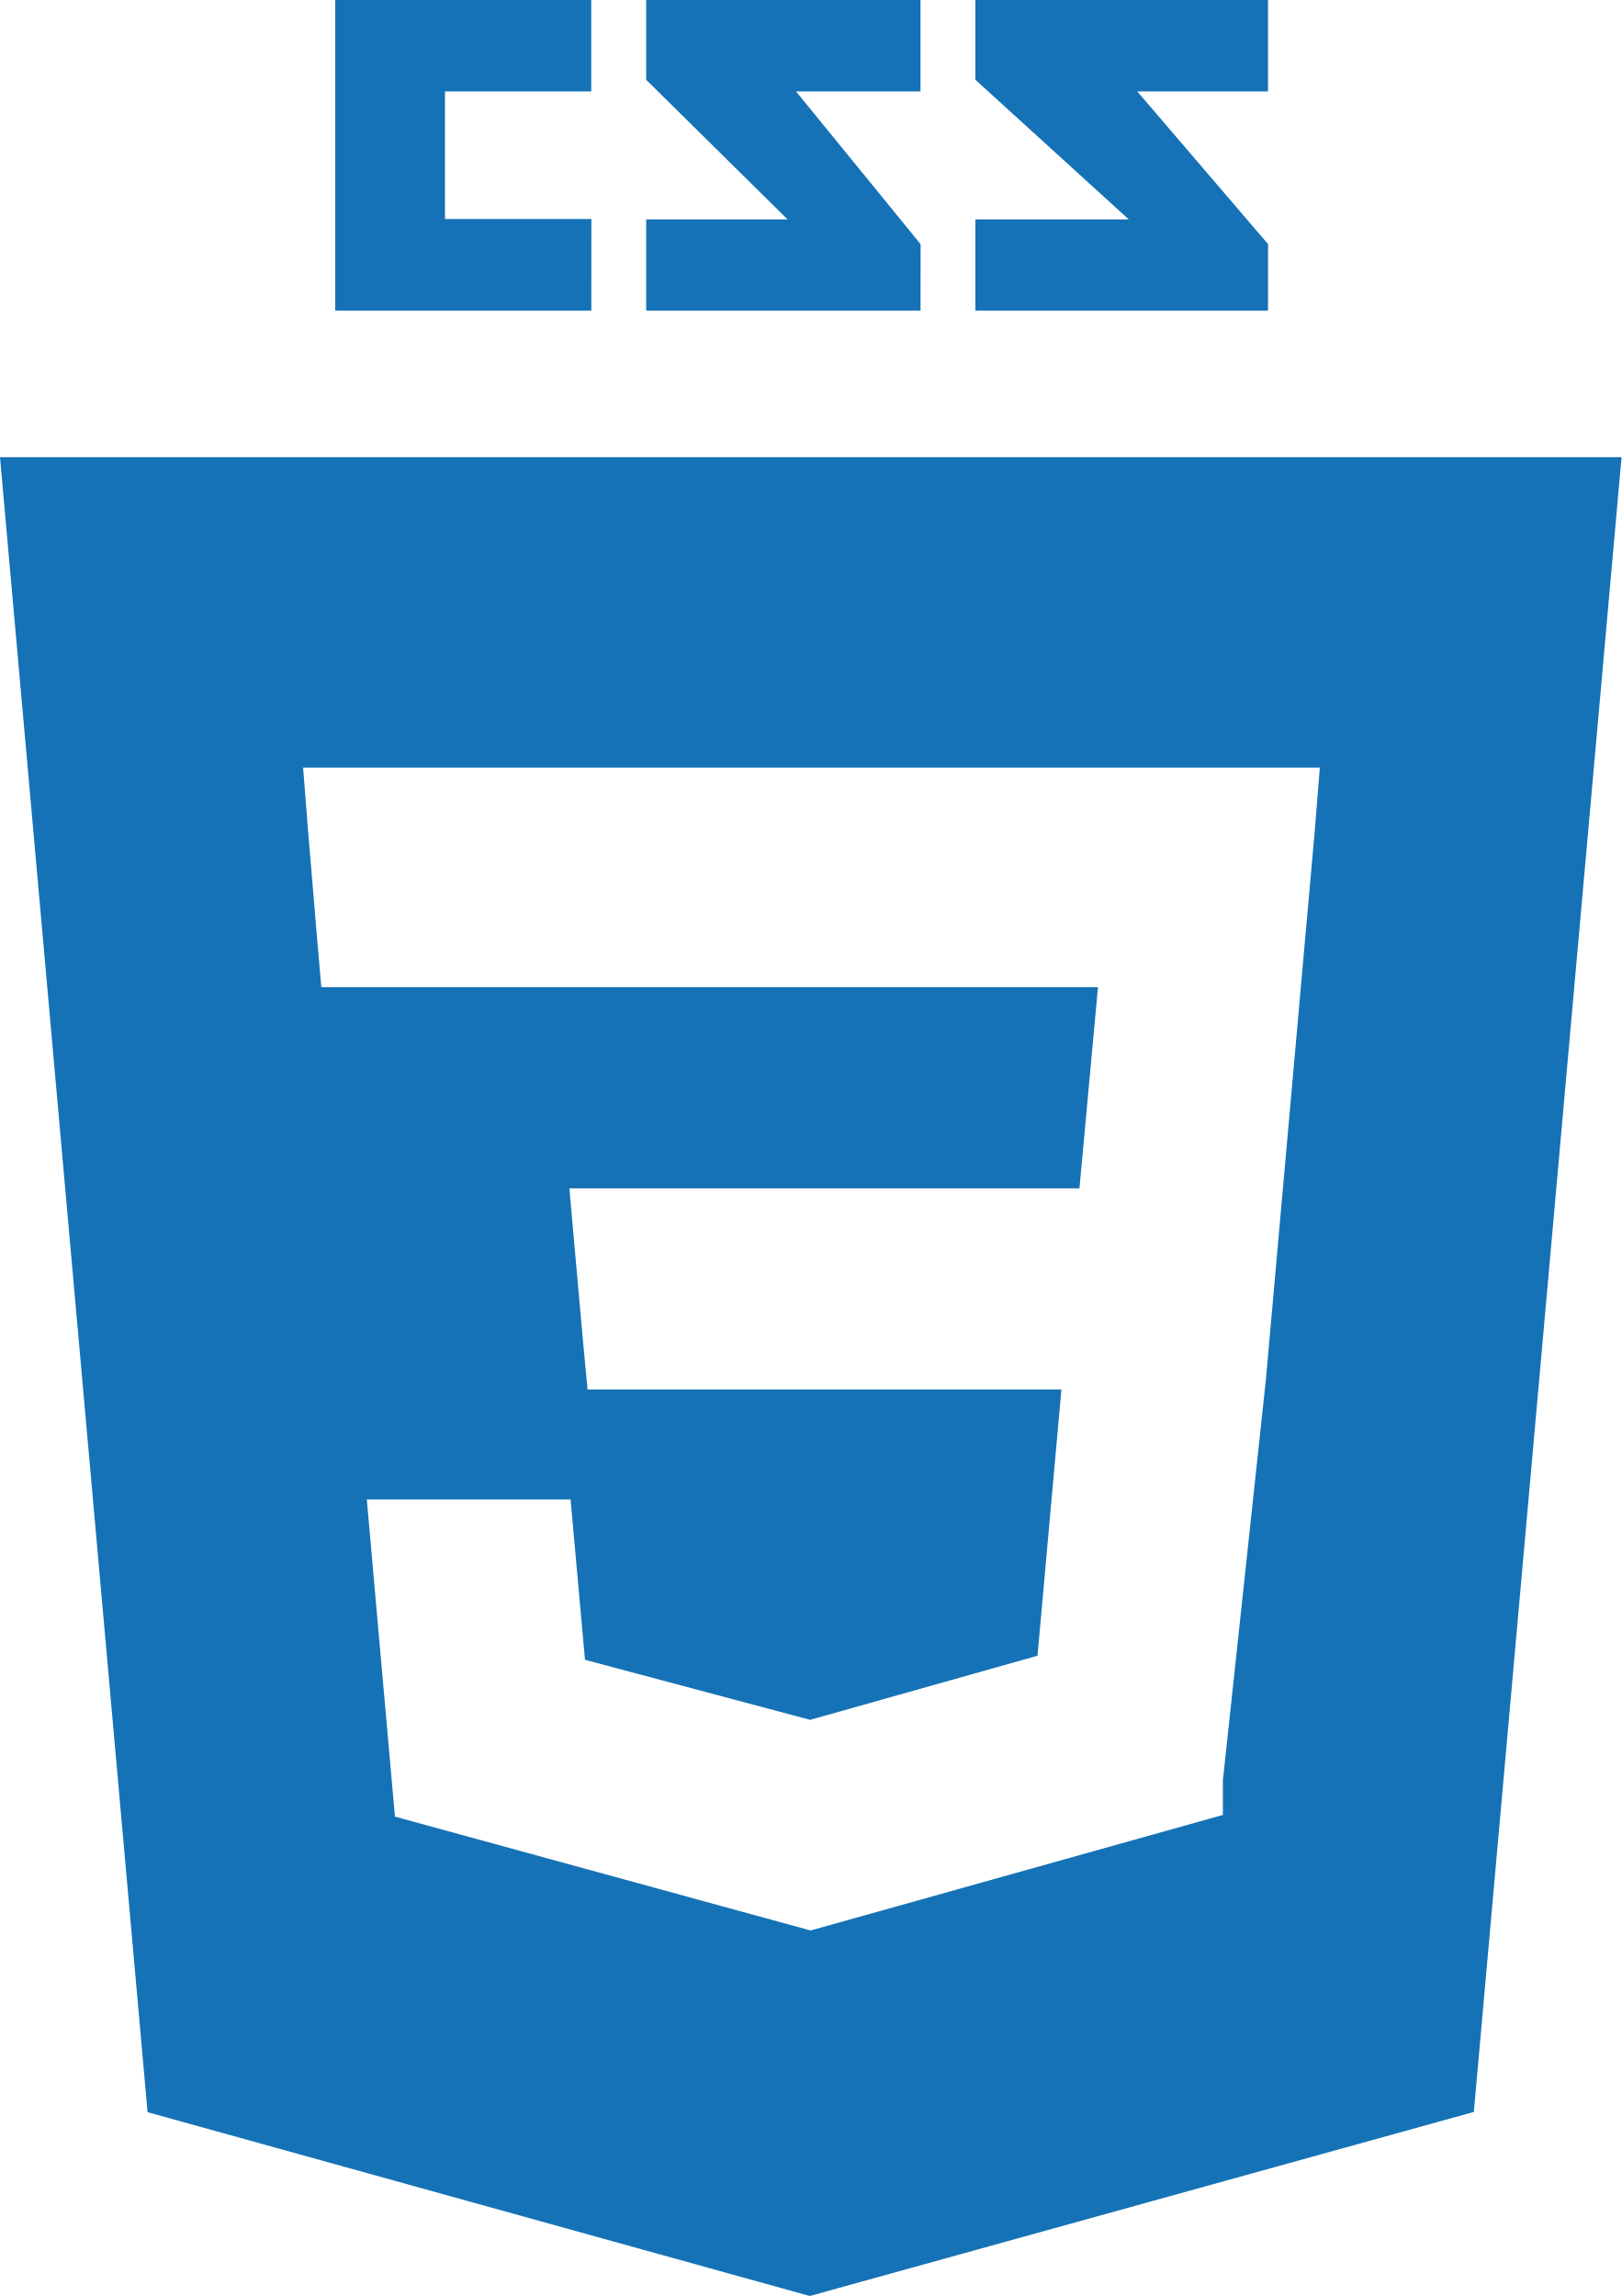
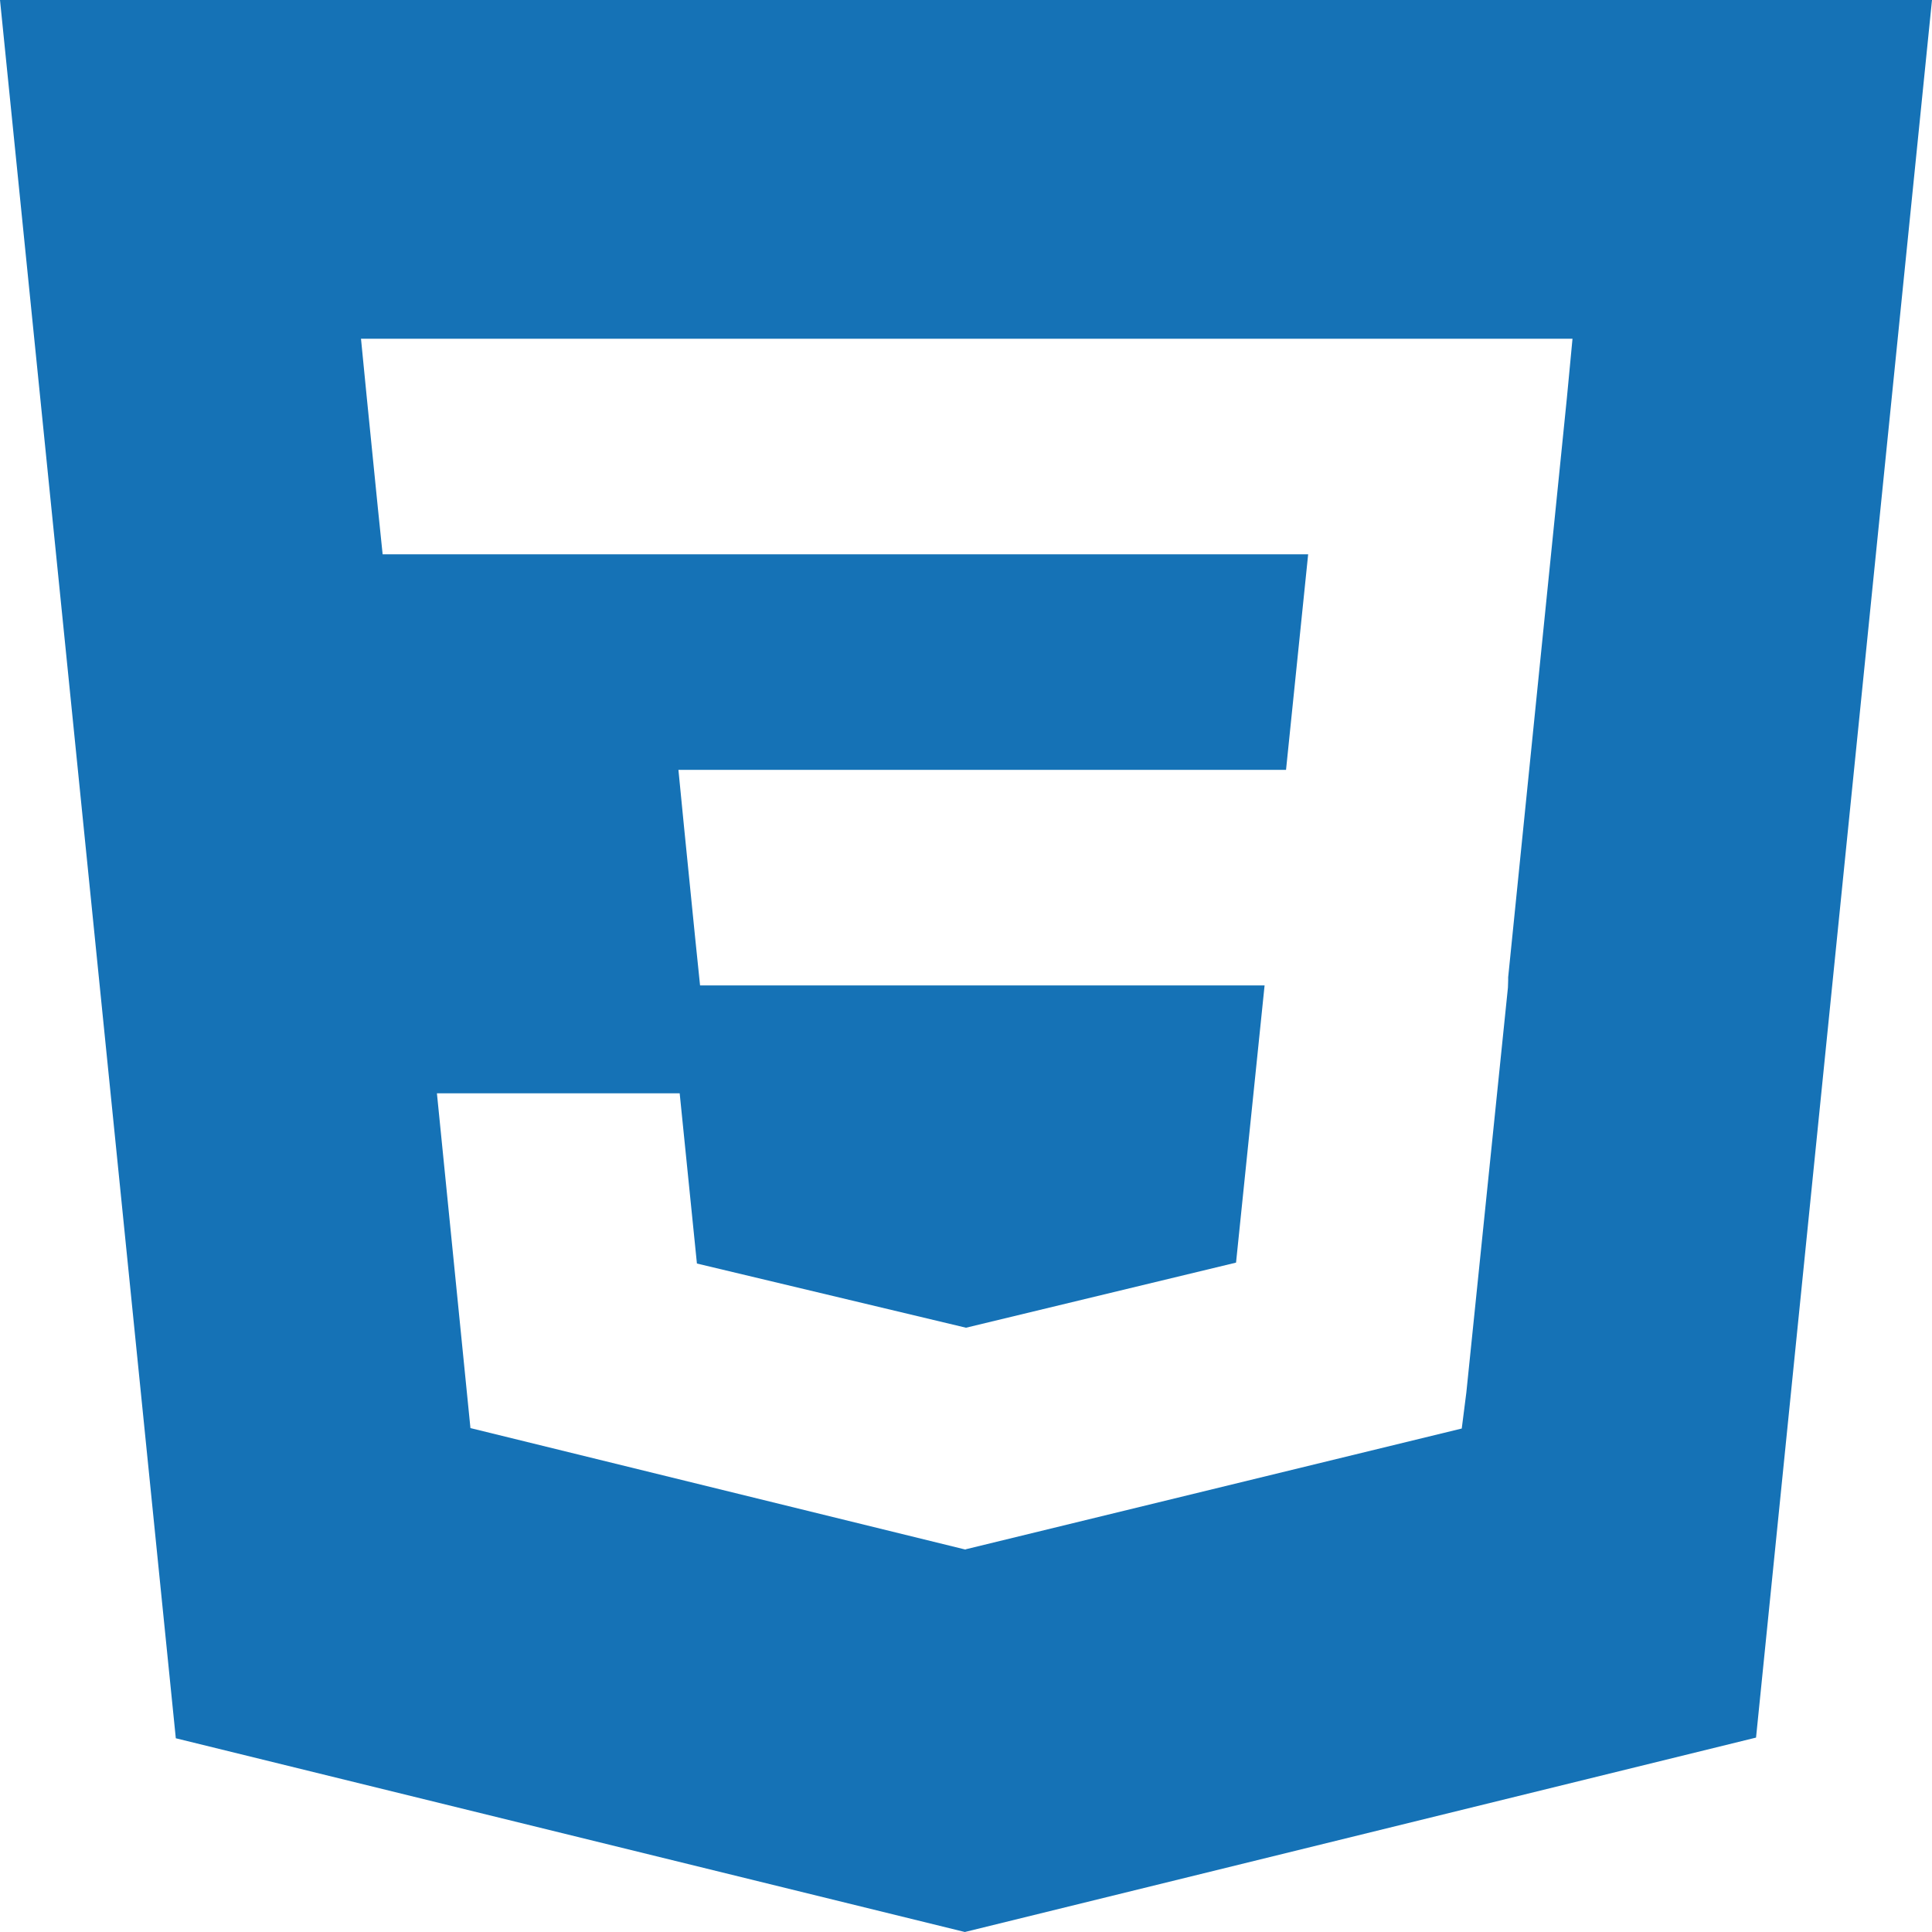
- <svg xmlns="http://www.w3.org/2000/svg" width="29.23" height="41.39" viewBox="0 0 29.23 41.39">
-   <path id="css" d="M19.67,9.242l2.66,29.834L34.267,42.39l11.97-3.318L48.9,9.242ZM42.487,25.887,41.713,33.1l0,.618L34.285,35.8h0l-.006,0-7.49-2.052-.507-5.717h3.673l.26,2.89,4.071,1.086V32l4.086-1.152.431-4.8H30.261l-.073-.776-.167-1.862-.087-.988h9.194l.334-3.627h-14l-.074-.854-.167-1.988-.087-1.115H43.461l-.088,1.1-.885,9.941m.04-20.478L40.17,2.648h2.357V1H37.252V2.438l2.766,2.518H37.252V6.6h5.275Zm-6.264,0L34.019,2.648h2.244V1H31.318V2.438l2.549,2.518H31.318V6.6h4.945Zm-5.934-.453H27.691V2.648h2.637V1H25.713V6.6h4.616Z" transform="translate(-19.67 -1)" fill="#1572b6" />
+ <svg xmlns="http://www.w3.org/2000/svg" width="40" height="40" viewBox="0 0 40 40">
+   <path id="css" d="M8.76,1,12.4,36.989,28.736,41l16.381-4.025L48.76,1ZM41.2,9.245,39.985,21.234l0,.065-.005.149h0l-.861,8.383-.095.745-10.268,2.5h0l-.008.006L18.5,30.567l-.694-6.931h5.026l.357,3.524,5.571,1.329v0h0l5.591-1.348.591-5.739H23.254l-.1-.97-.228-2.273-.12-1.22H35.386l.458-4.463H16.682l-.1-.97-.228-2.273-.12-1.22H41.317L41.2,9.245Z" transform="translate(-8.76 -1)" fill="#1572b6" />
</svg>
